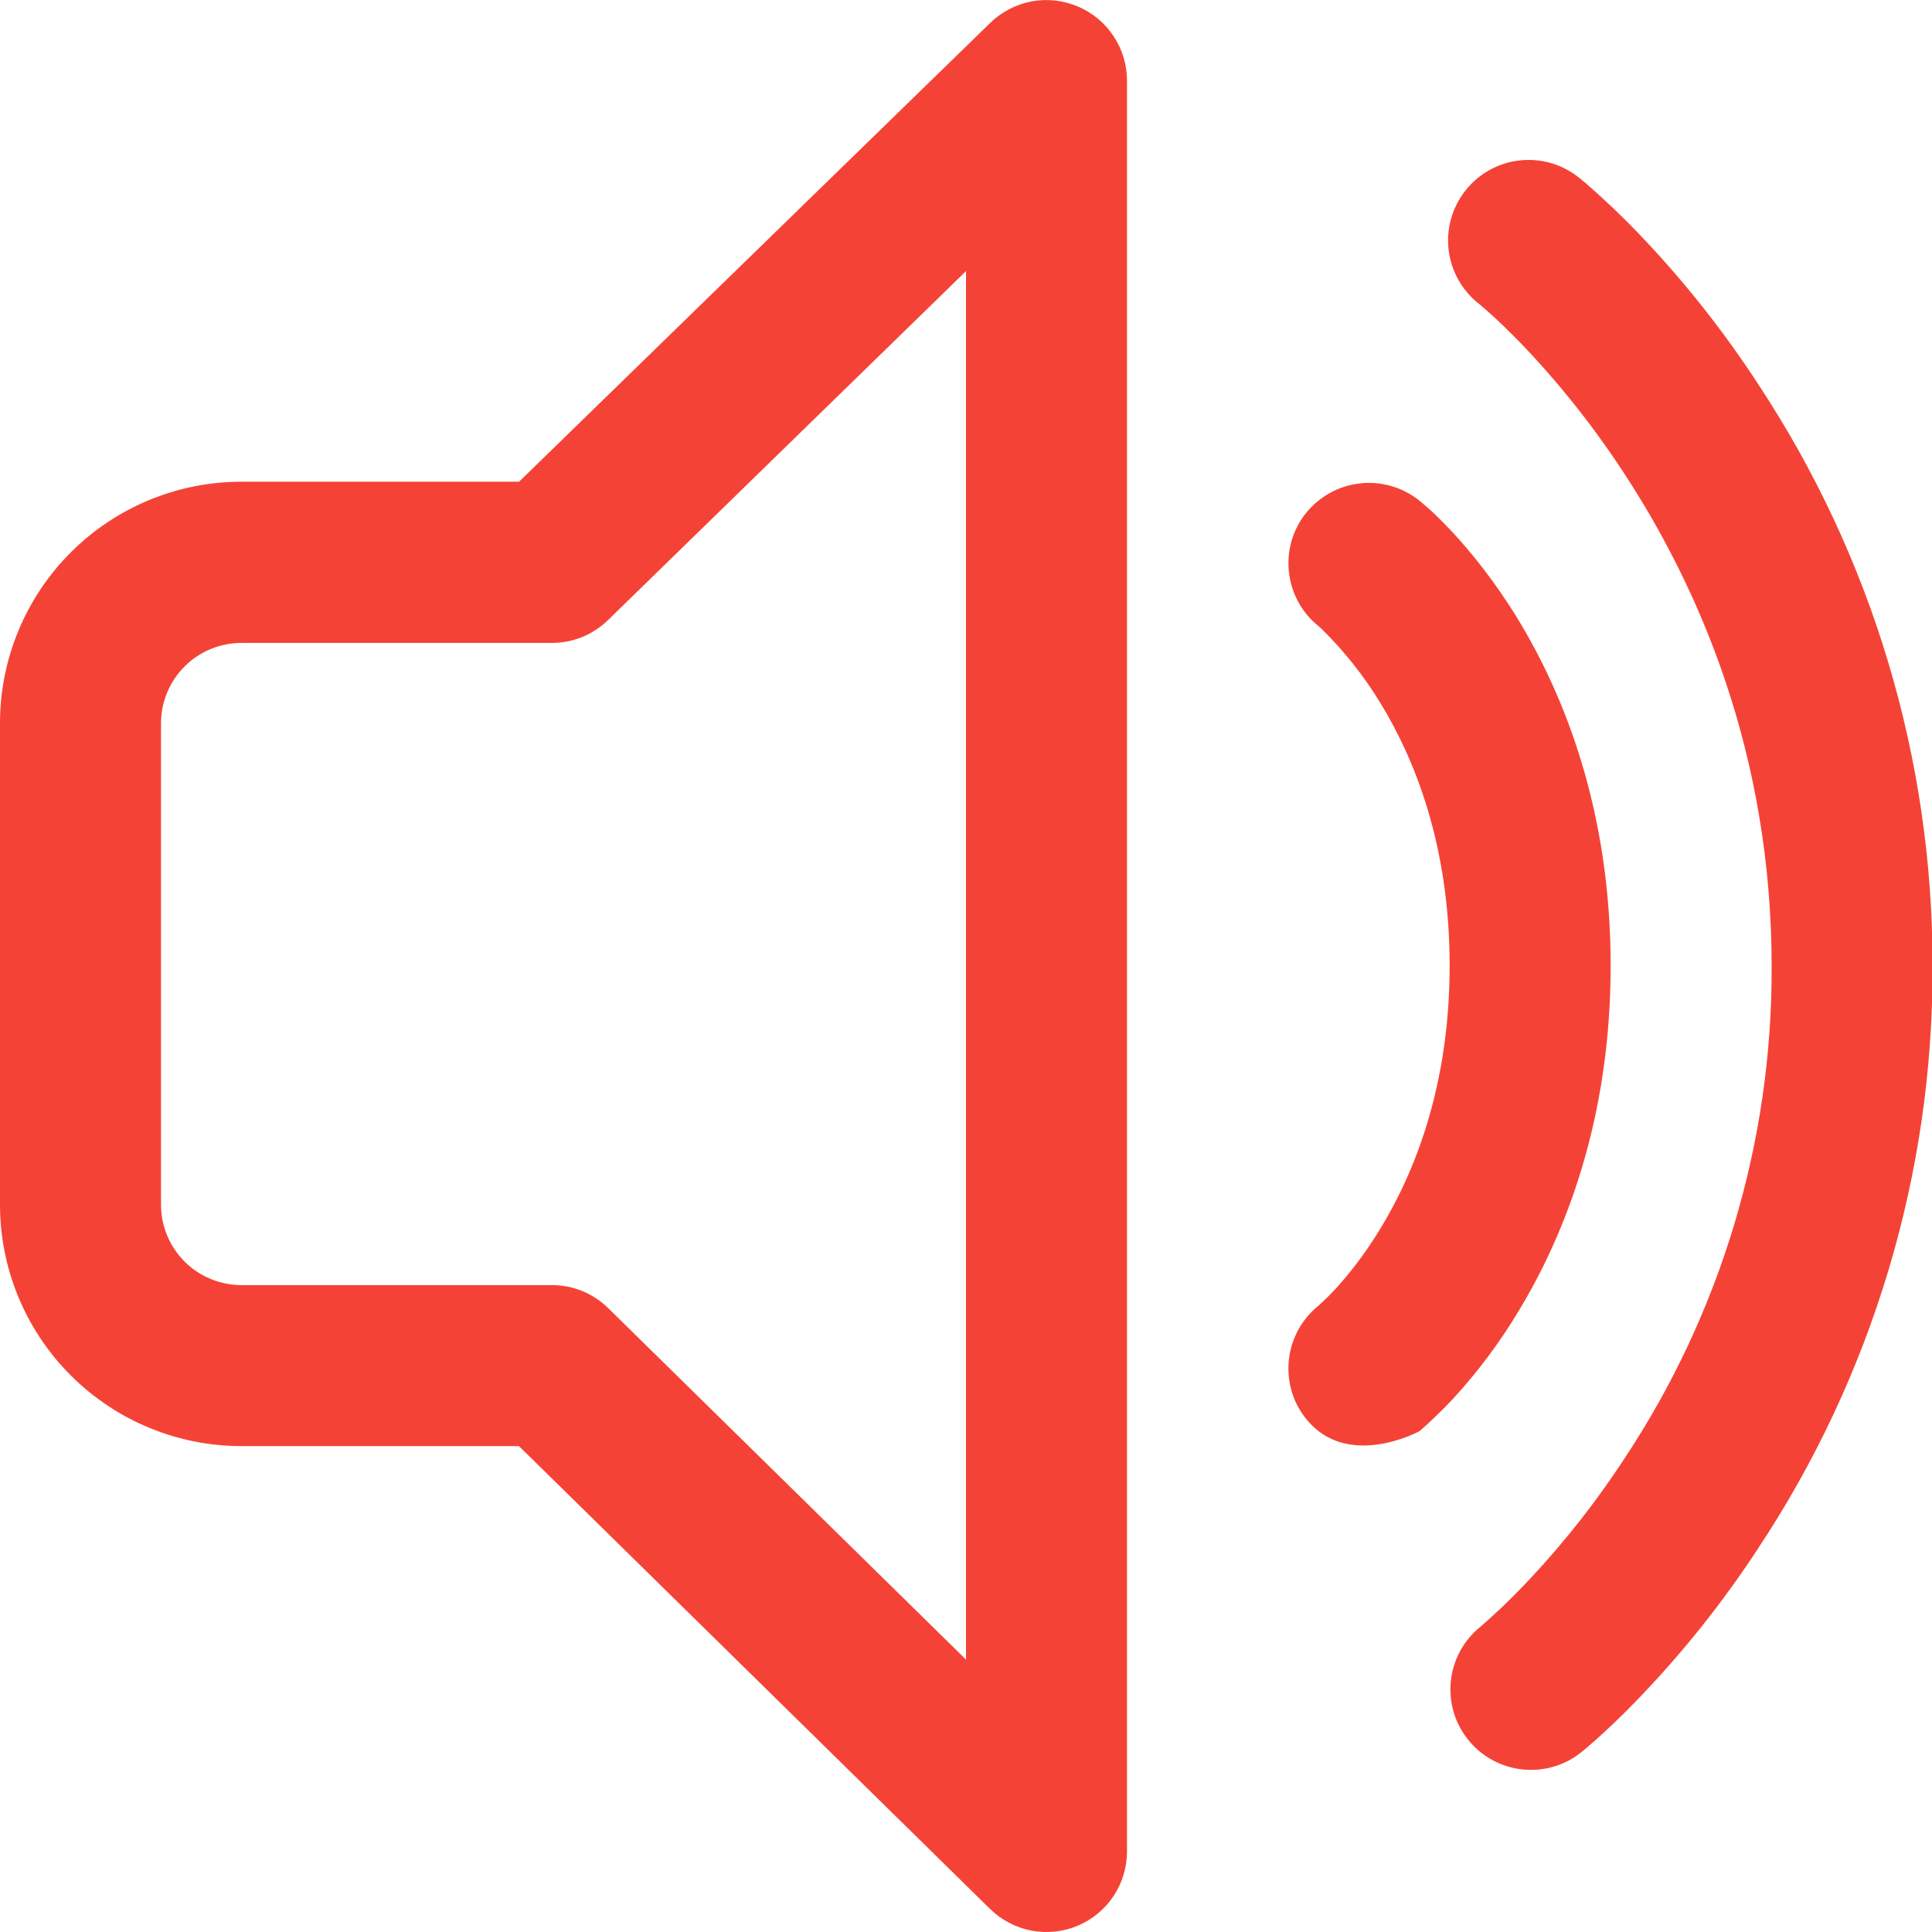
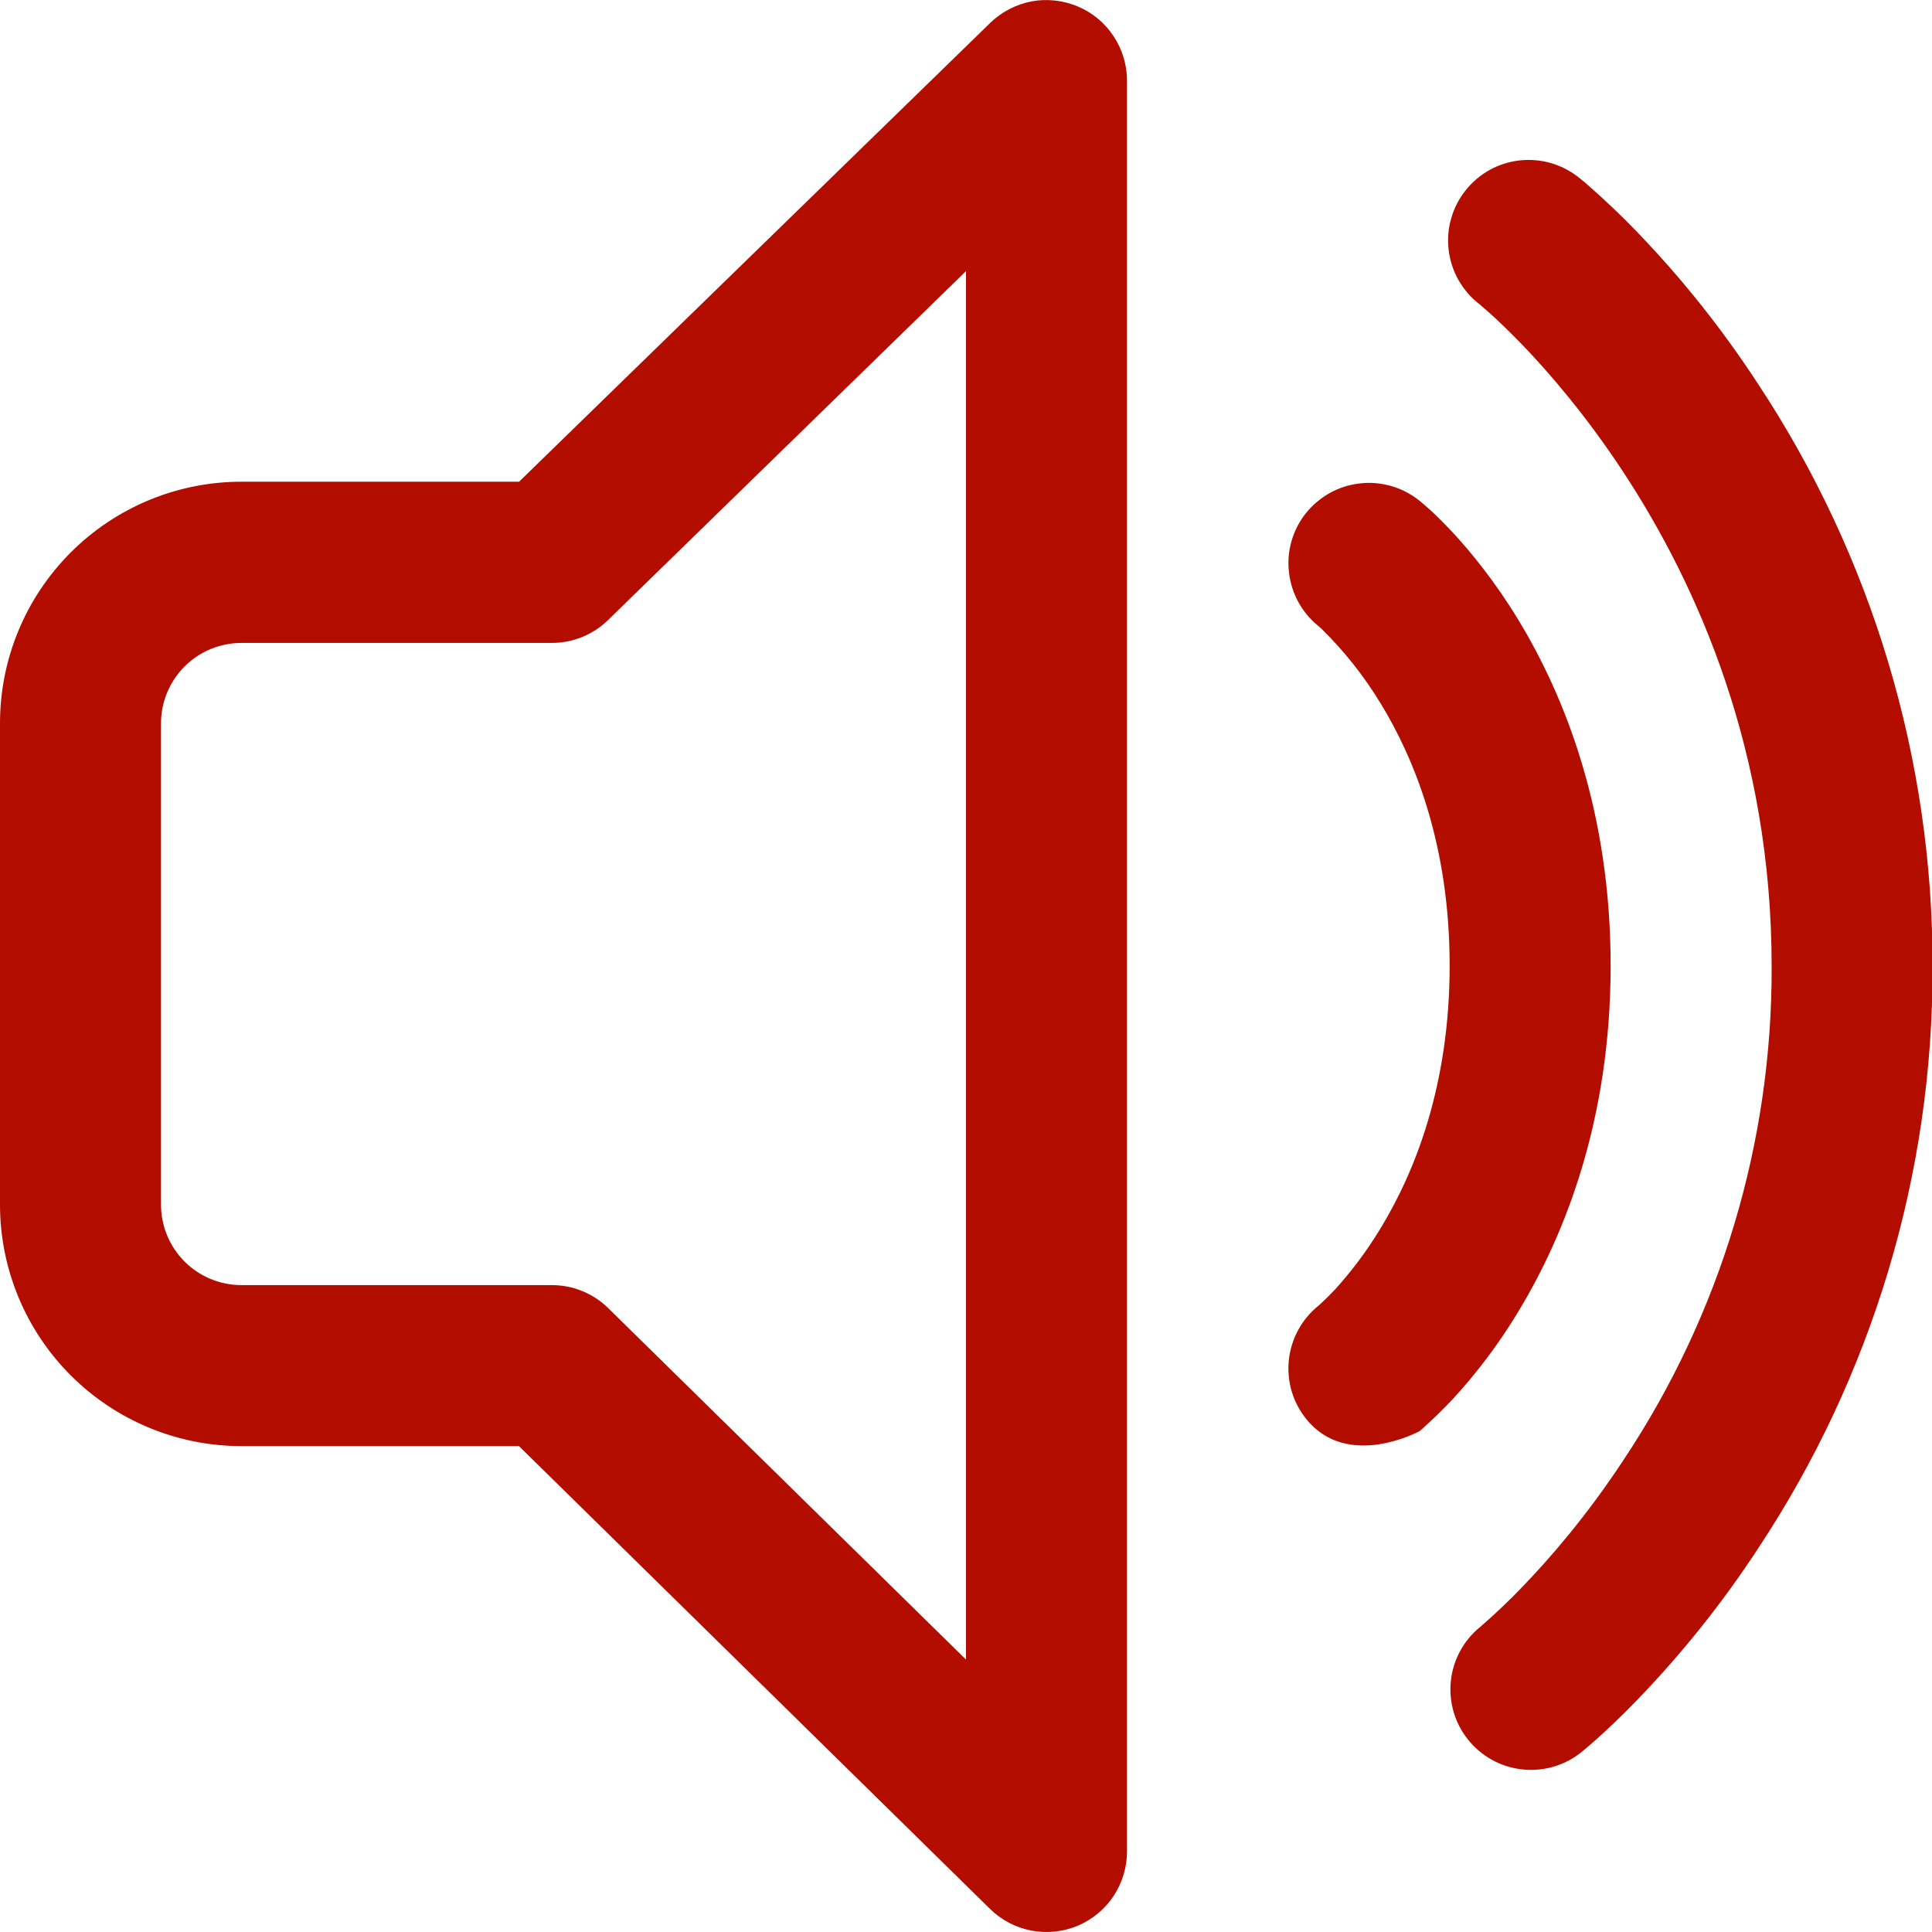
<svg xmlns="http://www.w3.org/2000/svg" width="18" height="18" viewBox="0 0 18 18" fill="none">
-   <path d="M10.041 0.06C10.177 0.117 10.293 0.213 10.374 0.336C10.456 0.459 10.5 0.603 10.5 0.75V17.25C10.5 17.398 10.456 17.542 10.375 17.665C10.293 17.788 10.177 17.884 10.04 17.942C9.904 17.999 9.754 18.014 9.609 17.987C9.464 17.959 9.33 17.889 9.225 17.786L4.835 13.473H2.25C1.653 13.473 1.081 13.236 0.659 12.814C0.237 12.392 0 11.82 0 11.223V6.738C0 6.141 0.237 5.569 0.659 5.147C1.081 4.725 1.653 4.488 2.25 4.488H4.836L9.226 0.213C9.332 0.11 9.466 0.041 9.61 0.013C9.755 -0.014 9.905 0.003 10.041 0.06ZM9 2.526L5.665 5.777C5.525 5.914 5.337 5.99 5.141 5.99H2.25C2.051 5.99 1.86 6.069 1.72 6.209C1.579 6.35 1.5 6.541 1.5 6.74V11.223C1.5 11.422 1.579 11.613 1.72 11.754C1.86 11.894 2.051 11.973 2.25 11.973H5.142C5.338 11.973 5.527 12.05 5.667 12.188L9 15.462V2.526ZM12.166 4.782C12.228 4.705 12.304 4.641 12.39 4.593C12.476 4.545 12.571 4.515 12.669 4.504C12.767 4.492 12.866 4.501 12.961 4.528C13.056 4.555 13.144 4.601 13.221 4.662L13.224 4.664L13.227 4.667L13.235 4.673L13.257 4.692L13.326 4.752C13.381 4.802 13.452 4.873 13.539 4.965C13.709 5.15 13.929 5.418 14.146 5.775C14.583 6.495 15.006 7.565 15.006 8.997C15.006 10.428 14.583 11.499 14.146 12.219C13.972 12.509 13.768 12.781 13.539 13.031C13.443 13.133 13.341 13.232 13.236 13.325L13.224 13.335H13.223C13.223 13.335 12.552 13.7 12.168 13.218C12.044 13.064 11.987 12.867 12.008 12.67C12.029 12.473 12.127 12.293 12.28 12.168L12.284 12.165L12.31 12.141C12.338 12.116 12.381 12.074 12.438 12.014C12.599 11.837 12.741 11.645 12.864 11.441C13.179 10.923 13.506 10.118 13.506 8.996C13.506 7.874 13.179 7.071 12.864 6.555C12.71 6.301 12.524 6.066 12.312 5.858L12.285 5.834C12.13 5.71 12.031 5.529 12.009 5.332C11.986 5.135 12.043 4.937 12.166 4.782ZM14.72 1.662C14.643 1.599 14.554 1.551 14.459 1.522C14.363 1.493 14.263 1.484 14.164 1.494C14.065 1.504 13.969 1.534 13.881 1.582C13.794 1.63 13.717 1.695 13.655 1.773C13.593 1.851 13.547 1.94 13.52 2.036C13.492 2.132 13.485 2.232 13.497 2.331C13.509 2.43 13.541 2.526 13.59 2.612C13.64 2.699 13.706 2.775 13.785 2.835L13.802 2.85L13.88 2.918C13.951 2.981 14.052 3.078 14.181 3.21C14.436 3.476 14.781 3.875 15.126 4.401C15.816 5.453 16.506 7.001 16.506 9.005C16.512 10.64 16.032 12.24 15.126 13.602C14.781 14.127 14.436 14.523 14.181 14.787C14.06 14.913 13.934 15.033 13.803 15.147L13.787 15.162H13.785C13.634 15.287 13.537 15.467 13.517 15.663C13.497 15.858 13.554 16.054 13.677 16.207C13.799 16.361 13.977 16.46 14.172 16.484C14.367 16.508 14.564 16.455 14.72 16.335L14.769 16.295L14.882 16.197C14.976 16.112 15.107 15.99 15.261 15.83C15.677 15.398 16.052 14.928 16.38 14.426C17.445 12.819 18.011 10.932 18.005 9.005C18.009 7.075 17.443 5.188 16.38 3.578C16.052 3.075 15.678 2.604 15.262 2.171C15.106 2.008 14.941 1.852 14.771 1.704L14.736 1.676L14.726 1.667L14.723 1.664L14.72 1.662Z" fill="#F44336" />
+   <path d="M10.041 0.06C10.177 0.117 10.293 0.213 10.374 0.336C10.456 0.459 10.5 0.603 10.5 0.75V17.25C10.5 17.398 10.456 17.542 10.375 17.665C10.293 17.788 10.177 17.884 10.04 17.942C9.904 17.999 9.754 18.014 9.609 17.987C9.464 17.959 9.33 17.889 9.225 17.786L4.835 13.473H2.25C1.653 13.473 1.081 13.236 0.659 12.814C0.237 12.392 0 11.82 0 11.223V6.738C0 6.141 0.237 5.569 0.659 5.147C1.081 4.725 1.653 4.488 2.25 4.488H4.836L9.226 0.213C9.332 0.11 9.466 0.041 9.61 0.013C9.755 -0.014 9.905 0.003 10.041 0.06ZM9 2.526L5.665 5.777C5.525 5.914 5.337 5.99 5.141 5.99H2.25C2.051 5.99 1.86 6.069 1.72 6.209C1.579 6.35 1.5 6.541 1.5 6.74V11.223C1.5 11.422 1.579 11.613 1.72 11.754C1.86 11.894 2.051 11.973 2.25 11.973H5.142C5.338 11.973 5.527 12.05 5.667 12.188L9 15.462V2.526ZM12.166 4.782C12.228 4.705 12.304 4.641 12.39 4.593C12.476 4.545 12.571 4.515 12.669 4.504C12.767 4.492 12.866 4.501 12.961 4.528C13.056 4.555 13.144 4.601 13.221 4.662L13.224 4.664L13.227 4.667L13.235 4.673L13.257 4.692L13.326 4.752C13.381 4.802 13.452 4.873 13.539 4.965C13.709 5.15 13.929 5.418 14.146 5.775C14.583 6.495 15.006 7.565 15.006 8.997C15.006 10.428 14.583 11.499 14.146 12.219C13.972 12.509 13.768 12.781 13.539 13.031C13.443 13.133 13.341 13.232 13.236 13.325L13.224 13.335H13.223C13.223 13.335 12.552 13.7 12.168 13.218C12.044 13.064 11.987 12.867 12.008 12.67C12.029 12.473 12.127 12.293 12.28 12.168L12.284 12.165L12.31 12.141C12.338 12.116 12.381 12.074 12.438 12.014C12.599 11.837 12.741 11.645 12.864 11.441C13.179 10.923 13.506 10.118 13.506 8.996C13.506 7.874 13.179 7.071 12.864 6.555C12.71 6.301 12.524 6.066 12.312 5.858L12.285 5.834C12.13 5.71 12.031 5.529 12.009 5.332C11.986 5.135 12.043 4.937 12.166 4.782ZM14.72 1.662C14.643 1.599 14.554 1.551 14.459 1.522C14.363 1.493 14.263 1.484 14.164 1.494C14.065 1.504 13.969 1.534 13.881 1.582C13.794 1.63 13.717 1.695 13.655 1.773C13.593 1.851 13.547 1.94 13.52 2.036C13.492 2.132 13.485 2.232 13.497 2.331C13.509 2.43 13.541 2.526 13.59 2.612C13.64 2.699 13.706 2.775 13.785 2.835L13.802 2.85L13.88 2.918C13.951 2.981 14.052 3.078 14.181 3.21C14.436 3.476 14.781 3.875 15.126 4.401C15.816 5.453 16.506 7.001 16.506 9.005C16.512 10.64 16.032 12.24 15.126 13.602C14.781 14.127 14.436 14.523 14.181 14.787C14.06 14.913 13.934 15.033 13.803 15.147L13.787 15.162H13.785C13.634 15.287 13.537 15.467 13.517 15.663C13.497 15.858 13.554 16.054 13.677 16.207C13.799 16.361 13.977 16.46 14.172 16.484C14.367 16.508 14.564 16.455 14.72 16.335L14.769 16.295L14.882 16.197C14.976 16.112 15.107 15.99 15.261 15.83C15.677 15.398 16.052 14.928 16.38 14.426C17.445 12.819 18.011 10.932 18.005 9.005C18.009 7.075 17.443 5.188 16.38 3.578C16.052 3.075 15.678 2.604 15.262 2.171C15.106 2.008 14.941 1.852 14.771 1.704L14.736 1.676L14.726 1.667L14.723 1.664L14.72 1.662Z" fill="#b30d00" />
</svg>
